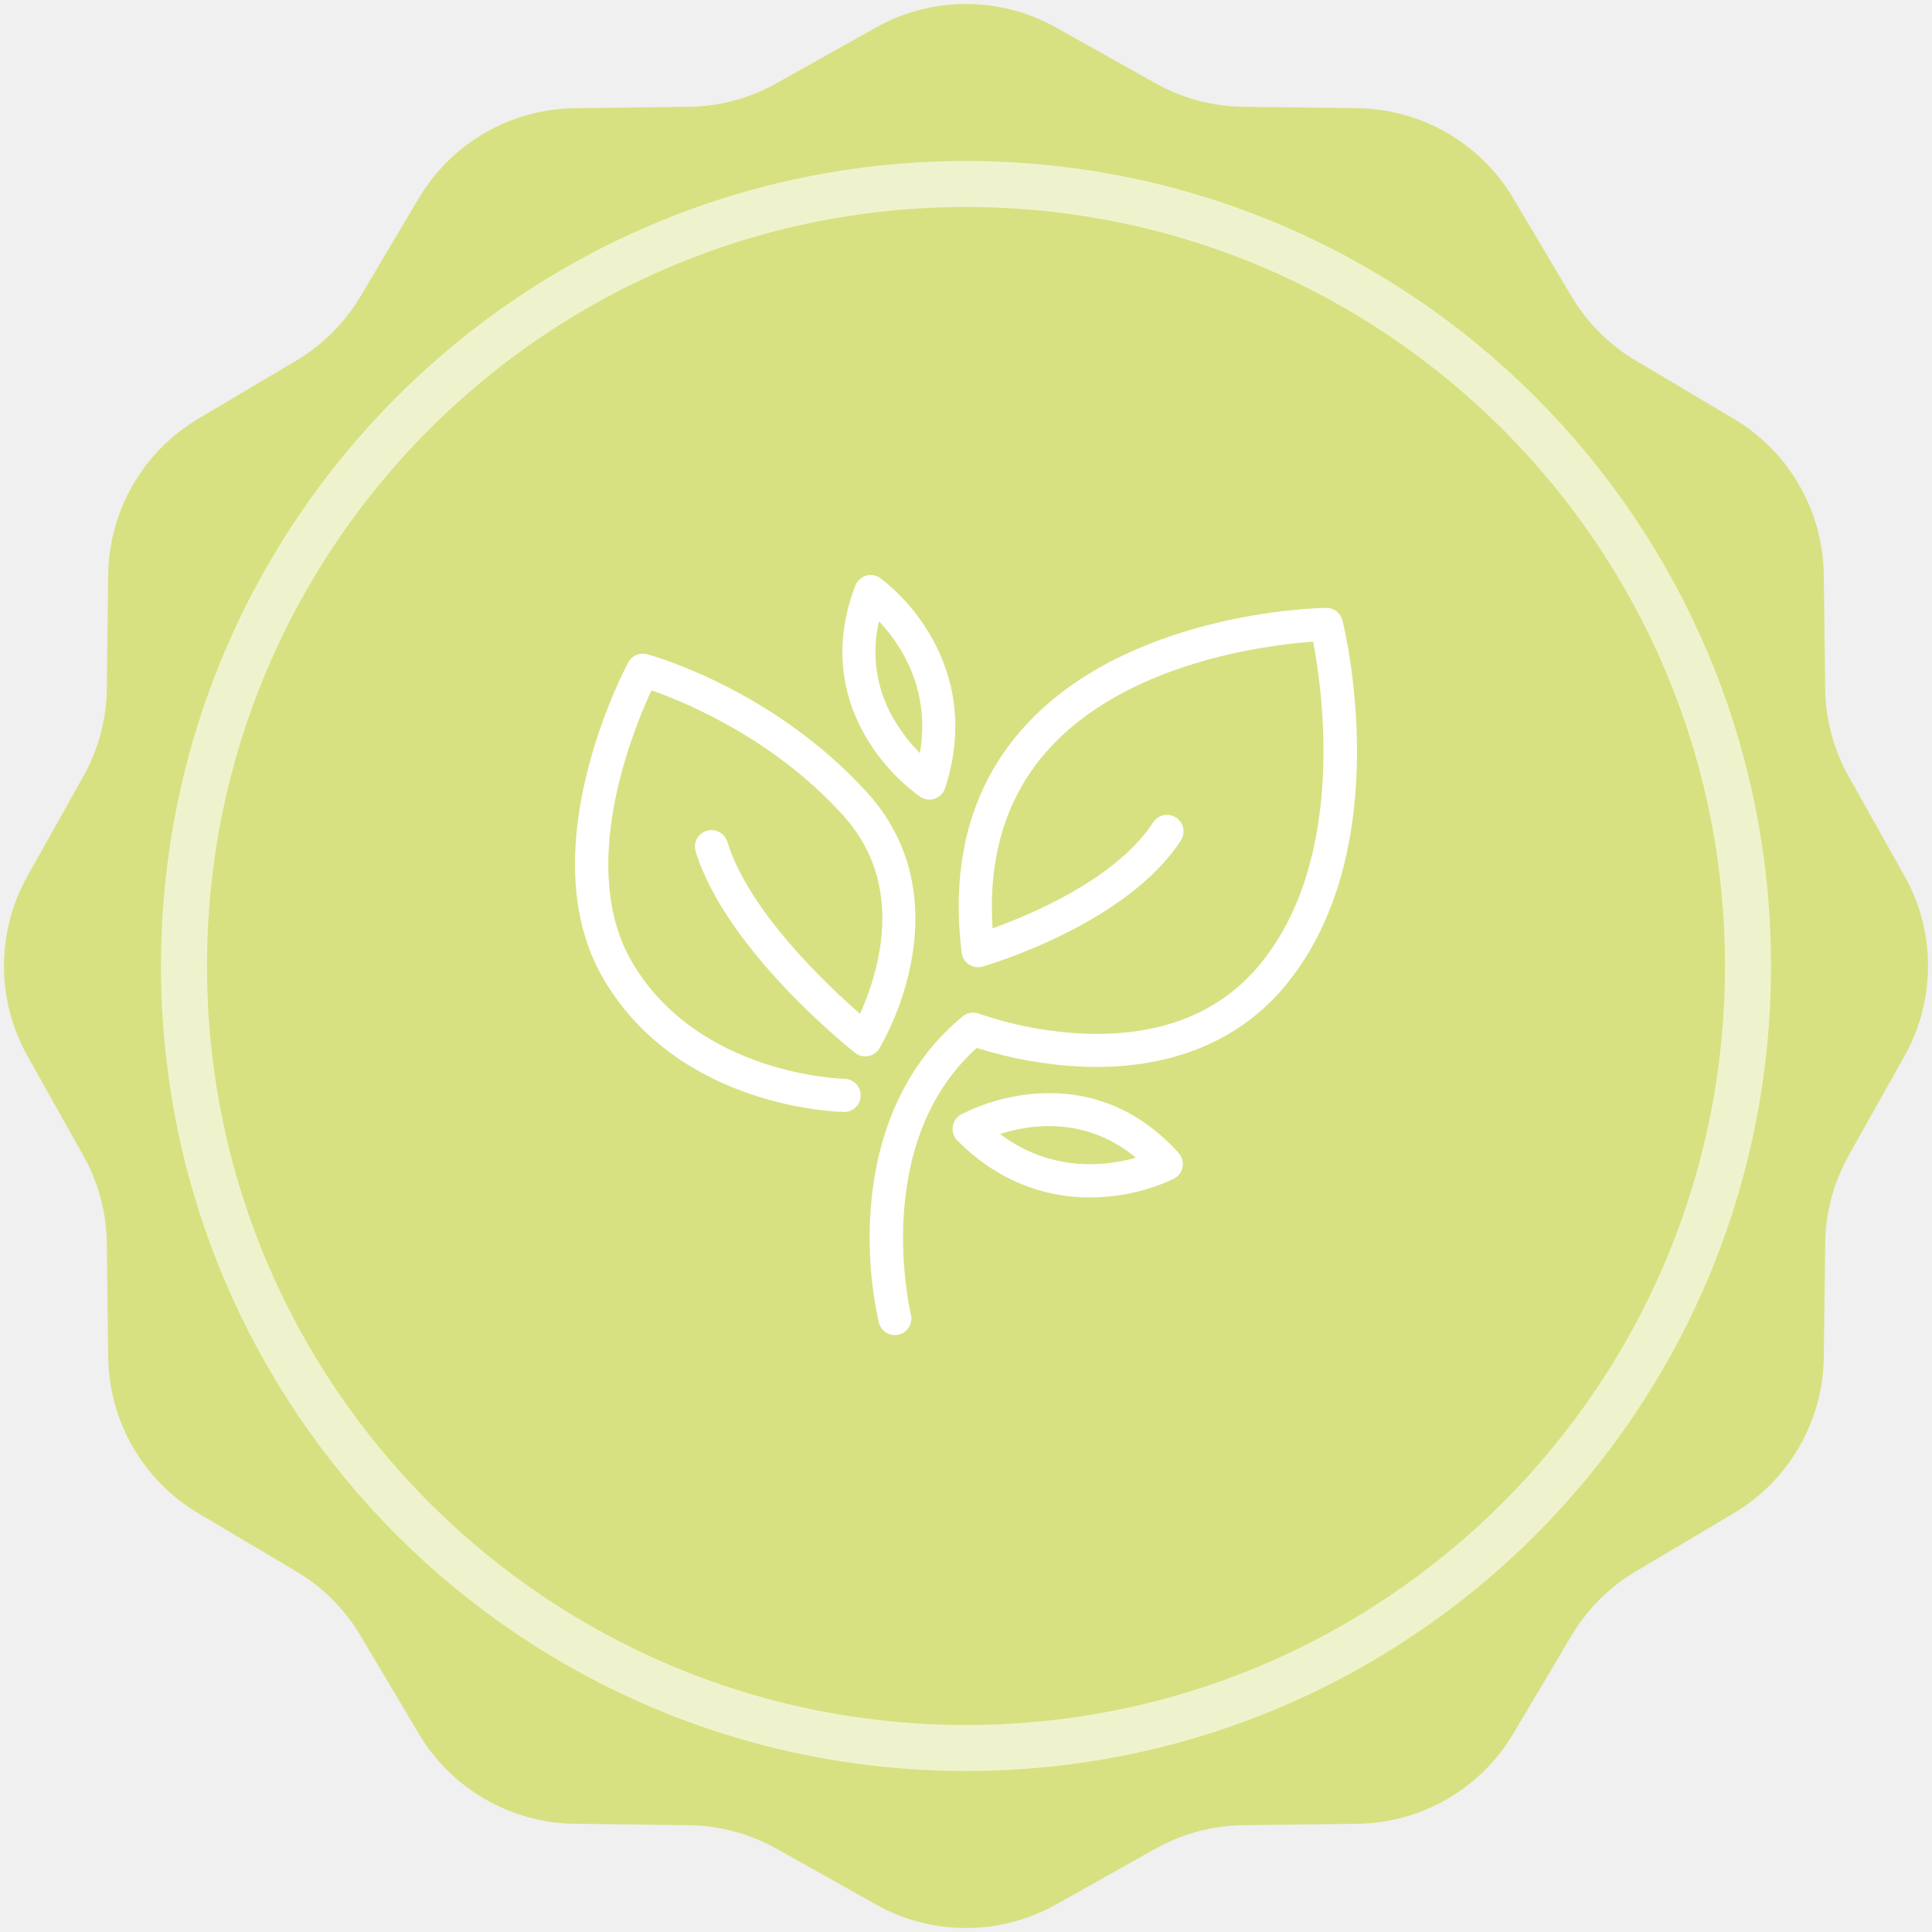
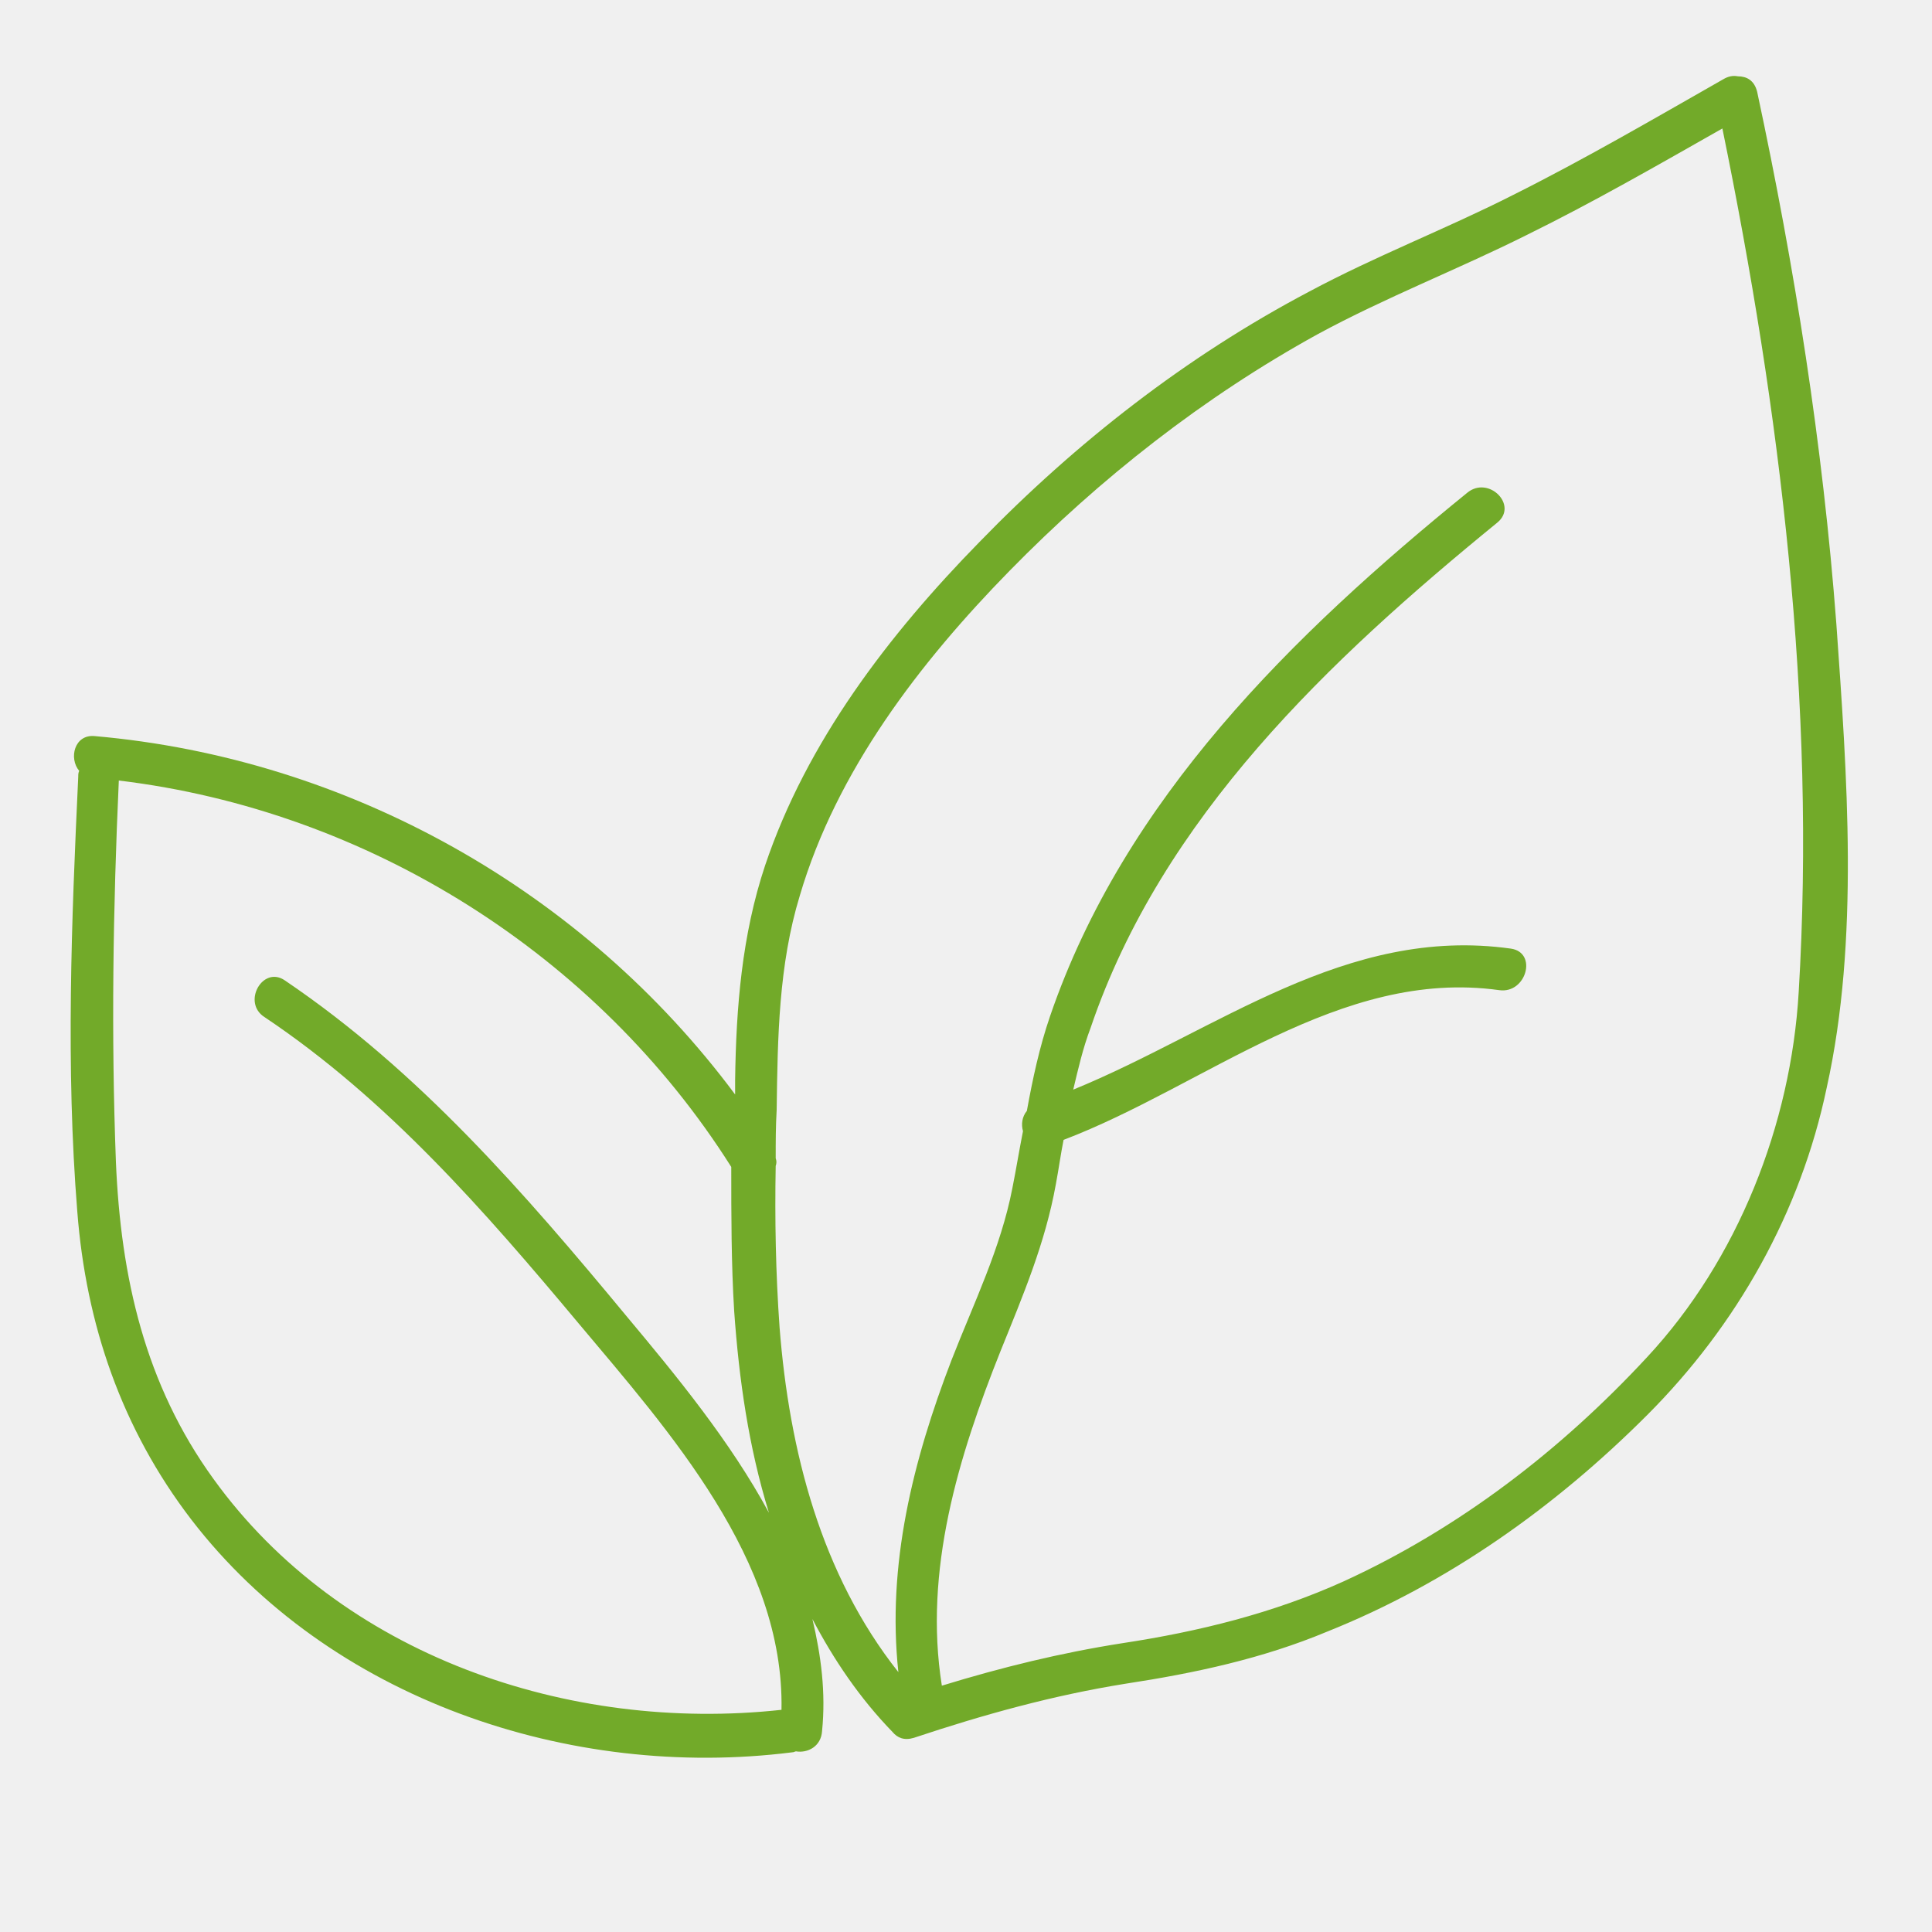
- <svg xmlns="http://www.w3.org/2000/svg" width="84" height="84" viewBox="0 0 84 84" fill="none">
-   <g clip-path="url(#clip0)">
-     <path d="M38.086 1.196C40.517 -0.168 43.483 -0.168 45.914 1.196L50.239 3.622C51.405 4.276 52.717 4.627 54.054 4.644L59.013 4.705C61.8 4.74 64.368 6.223 65.792 8.619L68.324 12.883C69.007 14.033 69.967 14.993 71.117 15.676L75.381 18.208C77.777 19.632 79.26 22.2 79.295 24.987L79.356 29.946C79.373 31.283 79.724 32.595 80.378 33.761L82.805 38.086C84.168 40.517 84.168 43.483 82.805 45.914L80.378 50.239C79.724 51.405 79.373 52.717 79.356 54.054L79.295 59.013C79.26 61.8 77.777 64.368 75.381 65.792L71.117 68.324C69.967 69.007 69.007 69.967 68.324 71.117L65.792 75.381C64.368 77.777 61.8 79.26 59.013 79.295L54.054 79.356C52.717 79.373 51.405 79.724 50.239 80.378L45.914 82.805C43.483 84.168 40.517 84.168 38.086 82.805L33.761 80.378C32.595 79.724 31.283 79.373 29.946 79.356L24.987 79.295C22.2 79.26 19.632 77.777 18.208 75.381L15.676 71.117C14.993 69.967 14.033 69.007 12.883 68.324L8.619 65.792C6.223 64.368 4.74 61.8 4.705 59.013L4.644 54.054C4.627 52.717 4.276 51.405 3.622 50.239L1.196 45.914C-0.168 43.483 -0.168 40.517 1.196 38.086L3.622 33.761C4.276 32.595 4.627 31.283 4.644 29.946L4.705 24.987C4.74 22.2 6.223 19.632 8.619 18.208L12.883 15.676C14.033 14.993 14.993 14.033 15.676 12.883L18.208 8.619C19.632 6.223 22.2 4.74 24.987 4.705L29.946 4.644C31.283 4.627 32.595 4.276 33.761 3.622L38.086 1.196Z" fill="#D7E181" />
-     <circle cx="42" cy="42" r="35" fill="#D7E181" />
-     <circle cx="42" cy="42" r="34" stroke="white" stroke-opacity="0.6" stroke-width="2" />
-     <path d="M38.906 58.048C38.746 58.048 38.59 57.994 38.464 57.896C38.337 57.797 38.248 57.659 38.209 57.504C37.861 55.917 37.741 54.29 37.852 52.669C38.09 49.083 39.474 46.151 41.855 44.191C41.953 44.11 42.071 44.057 42.197 44.036C42.322 44.016 42.451 44.029 42.57 44.074C44.068 44.59 45.634 44.882 47.217 44.943C50.55 45.055 53.123 44.005 54.868 41.822C58.542 37.225 57.493 29.98 57.093 27.899C55.159 28.035 48.911 28.772 45.482 32.7C43.733 34.703 42.953 37.278 43.157 40.364C44.823 39.765 48.547 38.205 50.133 35.758C50.185 35.679 50.251 35.61 50.329 35.557C50.407 35.503 50.495 35.465 50.587 35.446C50.679 35.426 50.775 35.425 50.868 35.442C50.961 35.459 51.05 35.494 51.129 35.546C51.208 35.597 51.277 35.664 51.33 35.742C51.384 35.819 51.422 35.907 51.441 35.999C51.461 36.092 51.462 36.187 51.445 36.28C51.428 36.373 51.393 36.462 51.341 36.541C48.983 40.179 42.98 41.951 42.726 42.025C42.626 42.054 42.52 42.061 42.417 42.045C42.314 42.029 42.216 41.992 42.129 41.934C42.042 41.877 41.968 41.801 41.913 41.712C41.859 41.624 41.824 41.524 41.811 41.421C41.334 37.515 42.206 34.261 44.401 31.748C48.902 26.599 57.305 26.434 57.66 26.429H57.669C57.83 26.429 57.986 26.483 58.112 26.582C58.239 26.681 58.329 26.819 58.368 26.975C58.467 27.372 60.746 36.773 55.992 42.721C53.969 45.252 50.904 46.516 47.125 46.379C45.544 46.315 43.978 46.039 42.469 45.561C37.829 49.743 39.586 57.079 39.605 57.153C39.631 57.259 39.633 57.37 39.61 57.477C39.587 57.584 39.541 57.684 39.473 57.771C39.406 57.857 39.32 57.926 39.221 57.974C39.123 58.022 39.015 58.047 38.906 58.047L38.906 58.048Z" fill="white" />
-     <path d="M36.696 48.345H36.684C36.395 48.341 29.561 48.166 26.265 42.606C22.968 37.043 27.137 29.134 27.317 28.8C27.393 28.657 27.516 28.544 27.666 28.48C27.815 28.415 27.982 28.403 28.139 28.445C28.362 28.506 33.651 29.975 37.728 34.488C39.513 36.465 40.163 39.021 39.606 41.88C39.352 43.18 38.889 44.431 38.235 45.583C38.181 45.67 38.111 45.745 38.027 45.802C37.943 45.86 37.847 45.899 37.747 45.917C37.647 45.935 37.544 45.931 37.445 45.907C37.346 45.882 37.254 45.837 37.174 45.773C36.946 45.594 31.58 41.32 30.249 37.032C30.22 36.942 30.209 36.846 30.217 36.751C30.225 36.657 30.252 36.564 30.296 36.48C30.34 36.395 30.4 36.32 30.473 36.259C30.546 36.198 30.631 36.152 30.721 36.124C30.812 36.096 30.908 36.086 31.003 36.095C31.097 36.104 31.189 36.132 31.273 36.177C31.357 36.221 31.432 36.282 31.492 36.356C31.552 36.43 31.597 36.515 31.624 36.606C32.562 39.627 35.937 42.81 37.392 44.077C37.76 43.274 38.031 42.43 38.201 41.563C38.66 39.15 38.141 37.095 36.659 35.453C33.619 32.087 29.752 30.512 28.324 30.016C27.488 31.817 25.071 37.768 27.504 41.873C30.394 46.748 36.645 46.905 36.707 46.906C36.898 46.908 37.081 46.985 37.215 47.121C37.349 47.257 37.423 47.441 37.421 47.632C37.42 47.823 37.343 48.005 37.207 48.139C37.071 48.273 36.887 48.347 36.696 48.346L36.696 48.345Z" fill="white" />
-     <path d="M47.385 52.063C45.764 52.063 43.604 51.583 41.626 49.589C41.548 49.51 41.489 49.414 41.454 49.309C41.419 49.203 41.409 49.091 41.425 48.981C41.44 48.871 41.481 48.766 41.544 48.674C41.607 48.583 41.691 48.507 41.788 48.453C42.774 47.953 43.847 47.648 44.949 47.556C46.638 47.411 49.1 47.742 51.244 50.129C51.318 50.211 51.371 50.309 51.401 50.414C51.431 50.52 51.436 50.631 51.417 50.739C51.397 50.847 51.353 50.95 51.288 51.038C51.222 51.126 51.138 51.199 51.04 51.249C50.066 51.707 49.014 51.977 47.939 52.044C47.763 52.056 47.577 52.063 47.385 52.063ZM43.48 49.303C45.727 50.995 48.095 50.701 49.389 50.336C47.191 48.518 44.794 48.882 43.48 49.303V49.303Z" fill="white" />
-     <path d="M40.407 34.765C40.264 34.765 40.124 34.722 40.006 34.643C39.111 33.993 38.351 33.177 37.766 32.239C36.868 30.802 36.039 28.46 37.186 25.463C37.225 25.36 37.288 25.268 37.368 25.193C37.449 25.118 37.545 25.062 37.65 25.031C37.755 24.999 37.867 24.992 37.975 25.009C38.084 25.027 38.186 25.07 38.276 25.134C39.128 25.792 39.848 26.605 40.397 27.531C41.253 28.956 42.067 31.282 41.09 34.269C41.043 34.413 40.952 34.539 40.829 34.628C40.706 34.717 40.558 34.765 40.406 34.765L40.407 34.765ZM38.217 27.01C38.037 27.768 38.013 28.554 38.146 29.322C38.278 30.089 38.564 30.822 38.988 31.476C39.275 31.934 39.613 32.359 39.994 32.744C40.483 29.951 39.138 27.988 38.217 27.01V27.01Z" fill="white" />
-   </g>
-   <defs>
-     <clipPath id="clip0">
-       <rect width="84" height="84" fill="white" />
-     </clipPath>
-   </defs>
+ <svg xmlns="http://www.w3.org/2000/svg" width="84px" height="84px" viewBox="0 0 1024 1024" class="icon" version="1.1">
+   <path d="M973.312 330.752c-7.168-94.72-22.016-188.928-41.984-282.112-1.536-6.144-5.632-8.192-10.24-8.192-2.56-0.512-5.12 0-7.68 1.536-36.864 20.992-73.728 42.496-111.616 61.44-35.328 17.92-72.704 32.256-108.032 51.2-65.024 34.304-123.392 79.872-174.592 132.608-48.128 49.152-91.648 105.984-113.664 171.52-12.288 36.864-15.36 75.264-15.872 113.664v7.68c-80.384-108.032-204.8-178.176-339.456-189.952-10.752-1.024-13.824 11.776-8.192 18.432-0.512 1.024-0.512 2.048-0.512 3.072-3.584 76.288-6.656 154.112-0.512 230.4 4.608 59.904 23.552 115.2 60.416 163.328 73.216 95.232 200.704 138.24 318.464 123.392 1.024 0 1.536-0.512 2.048-0.512 6.144 1.024 13.312-2.56 13.824-10.752 2.048-20.48-0.512-39.936-5.12-59.392 11.264 21.504 25.088 41.984 42.496 59.904 2.56 3.072 6.144 4.608 11.264 3.072 36.864-12.288 73.728-22.528 112.128-28.672 36.864-5.632 72.704-13.312 107.008-27.648 64-25.6 120.832-66.048 169.472-114.688 47.616-47.616 81.408-107.52 95.232-173.568 17.408-78.336 10.752-165.888 5.12-245.76zM140.288 539.136c65.024 43.52 116.736 102.912 166.4 162.304 48.128 57.344 109.056 125.44 107.52 204.8-112.64 12.288-233.472-28.672-301.056-122.368-36.352-50.176-49.152-107.008-51.712-167.936-2.56-67.072-1.536-134.656 1.536-202.24 132.096 15.872 253.44 92.16 324.608 204.8 0 25.6 0 51.2 1.536 76.288 2.56 36.352 7.68 72.192 18.432 107.008-20.48-37.888-49.152-72.704-75.264-103.936-54.272-65.536-110.08-130.048-181.248-178.176-11.776-8.192-23.04 11.776-10.752 19.456z m813.056-13.312c-4.096 70.144-32.256 141.824-80.384 193.536-45.568 49.152-99.328 90.624-160.768 118.784-37.376 16.896-76.8 26.624-117.248 32.768-32.768 5.12-64 12.8-95.744 22.528-9.728-60.928 8.704-121.344 31.232-177.664 11.776-29.184 23.552-56.832 29.184-88.064 1.536-8.192 2.56-15.872 4.096-23.552 75.264-28.672 146.432-91.136 230.912-79.36 14.336 2.048 20.48-19.968 6.144-22.016-87.552-12.288-155.648 43.52-231.936 74.752 2.56-10.752 5.12-22.016 9.216-32.768 37.888-111.616 126.464-195.072 215.552-267.776 11.264-9.216-4.608-25.088-15.872-15.872-92.672 75.264-181.76 162.304-221.184 277.504-5.632 16.384-9.216 33.28-12.288 50.176-2.56 3.072-3.072 7.168-2.048 10.752-2.048 10.24-3.584 19.968-5.632 30.208-6.144 31.744-20.48 60.928-32.256 91.136-20.48 53.248-34.304 108.544-28.16 165.376-40.96-51.712-57.856-117.248-62.976-182.784-2.048-28.672-2.56-57.344-2.048-85.504 0.512-1.536 0.512-2.56 0-4.096 0-8.704 0-16.896 0.512-25.6 0.512-38.4 1.024-76.8 12.288-113.664 19.456-66.048 63.488-123.392 111.104-172.032 48.128-49.152 102.912-92.16 163.328-125.44 35.84-19.456 74.24-34.304 111.104-52.736 35.328-17.408 69.12-36.864 103.424-56.32 30.72 150.016 49.664 304.64 40.448 457.728z" fill="#72AA29" />
</svg>
